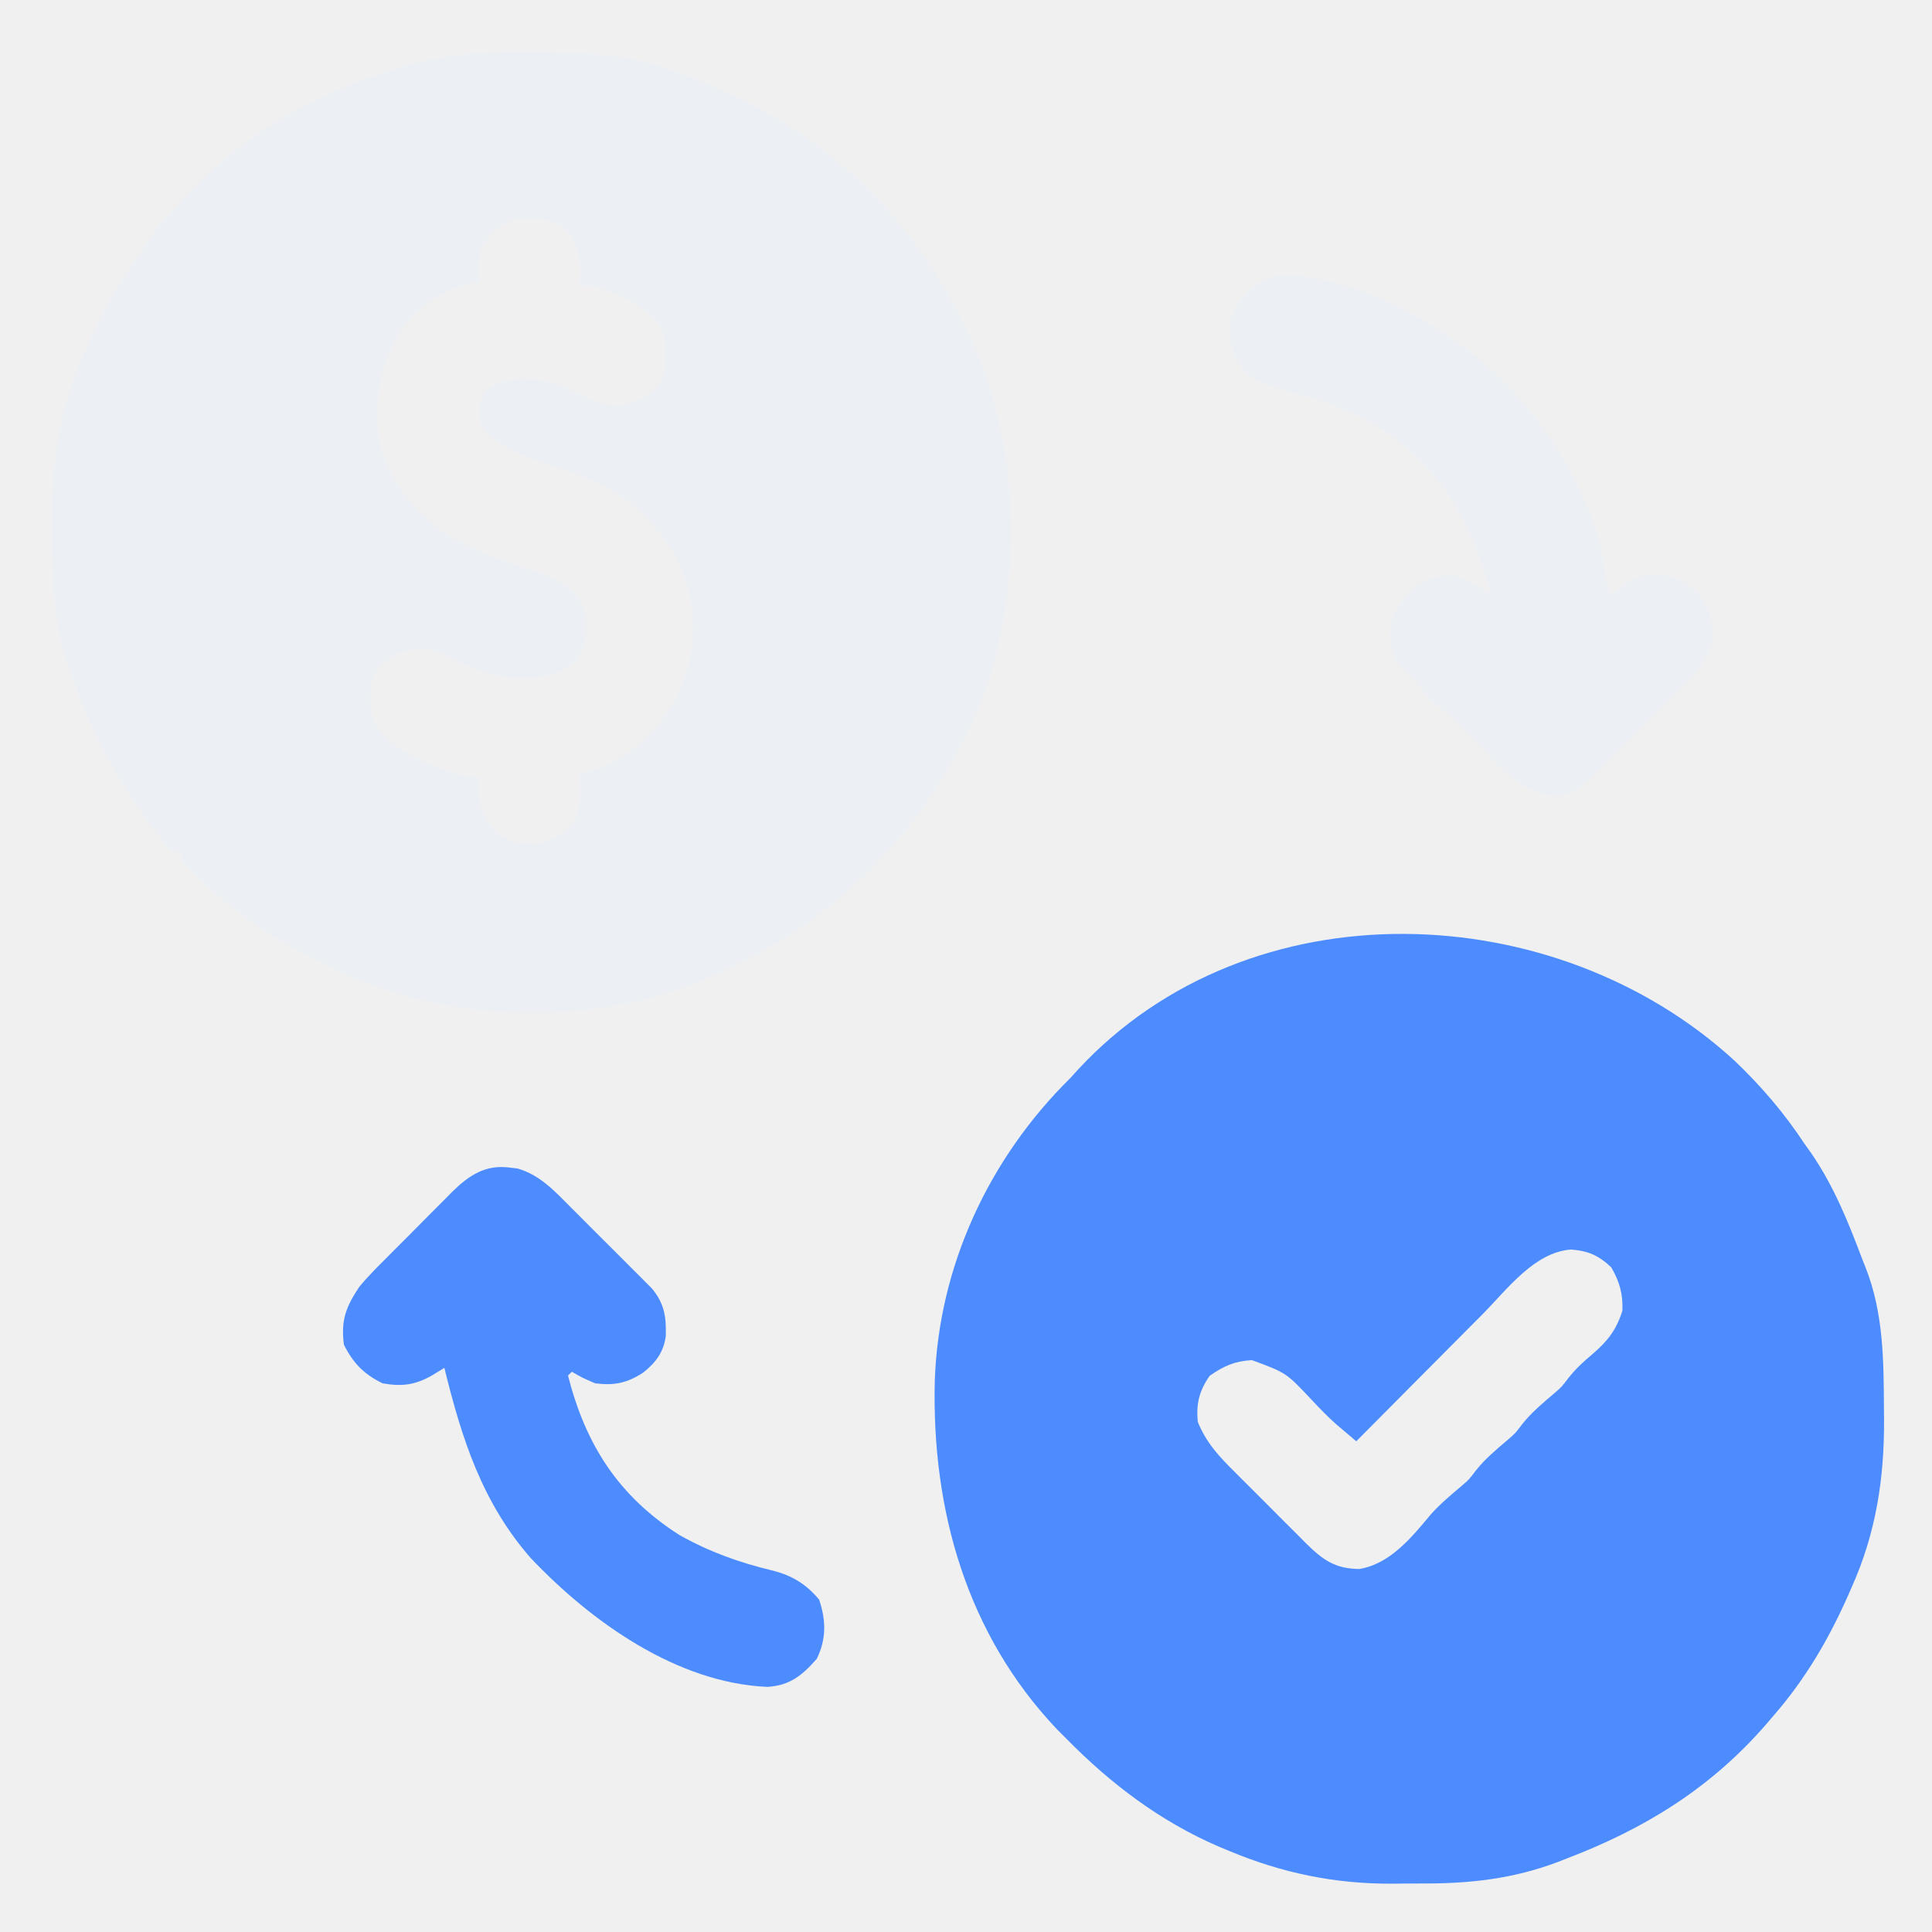
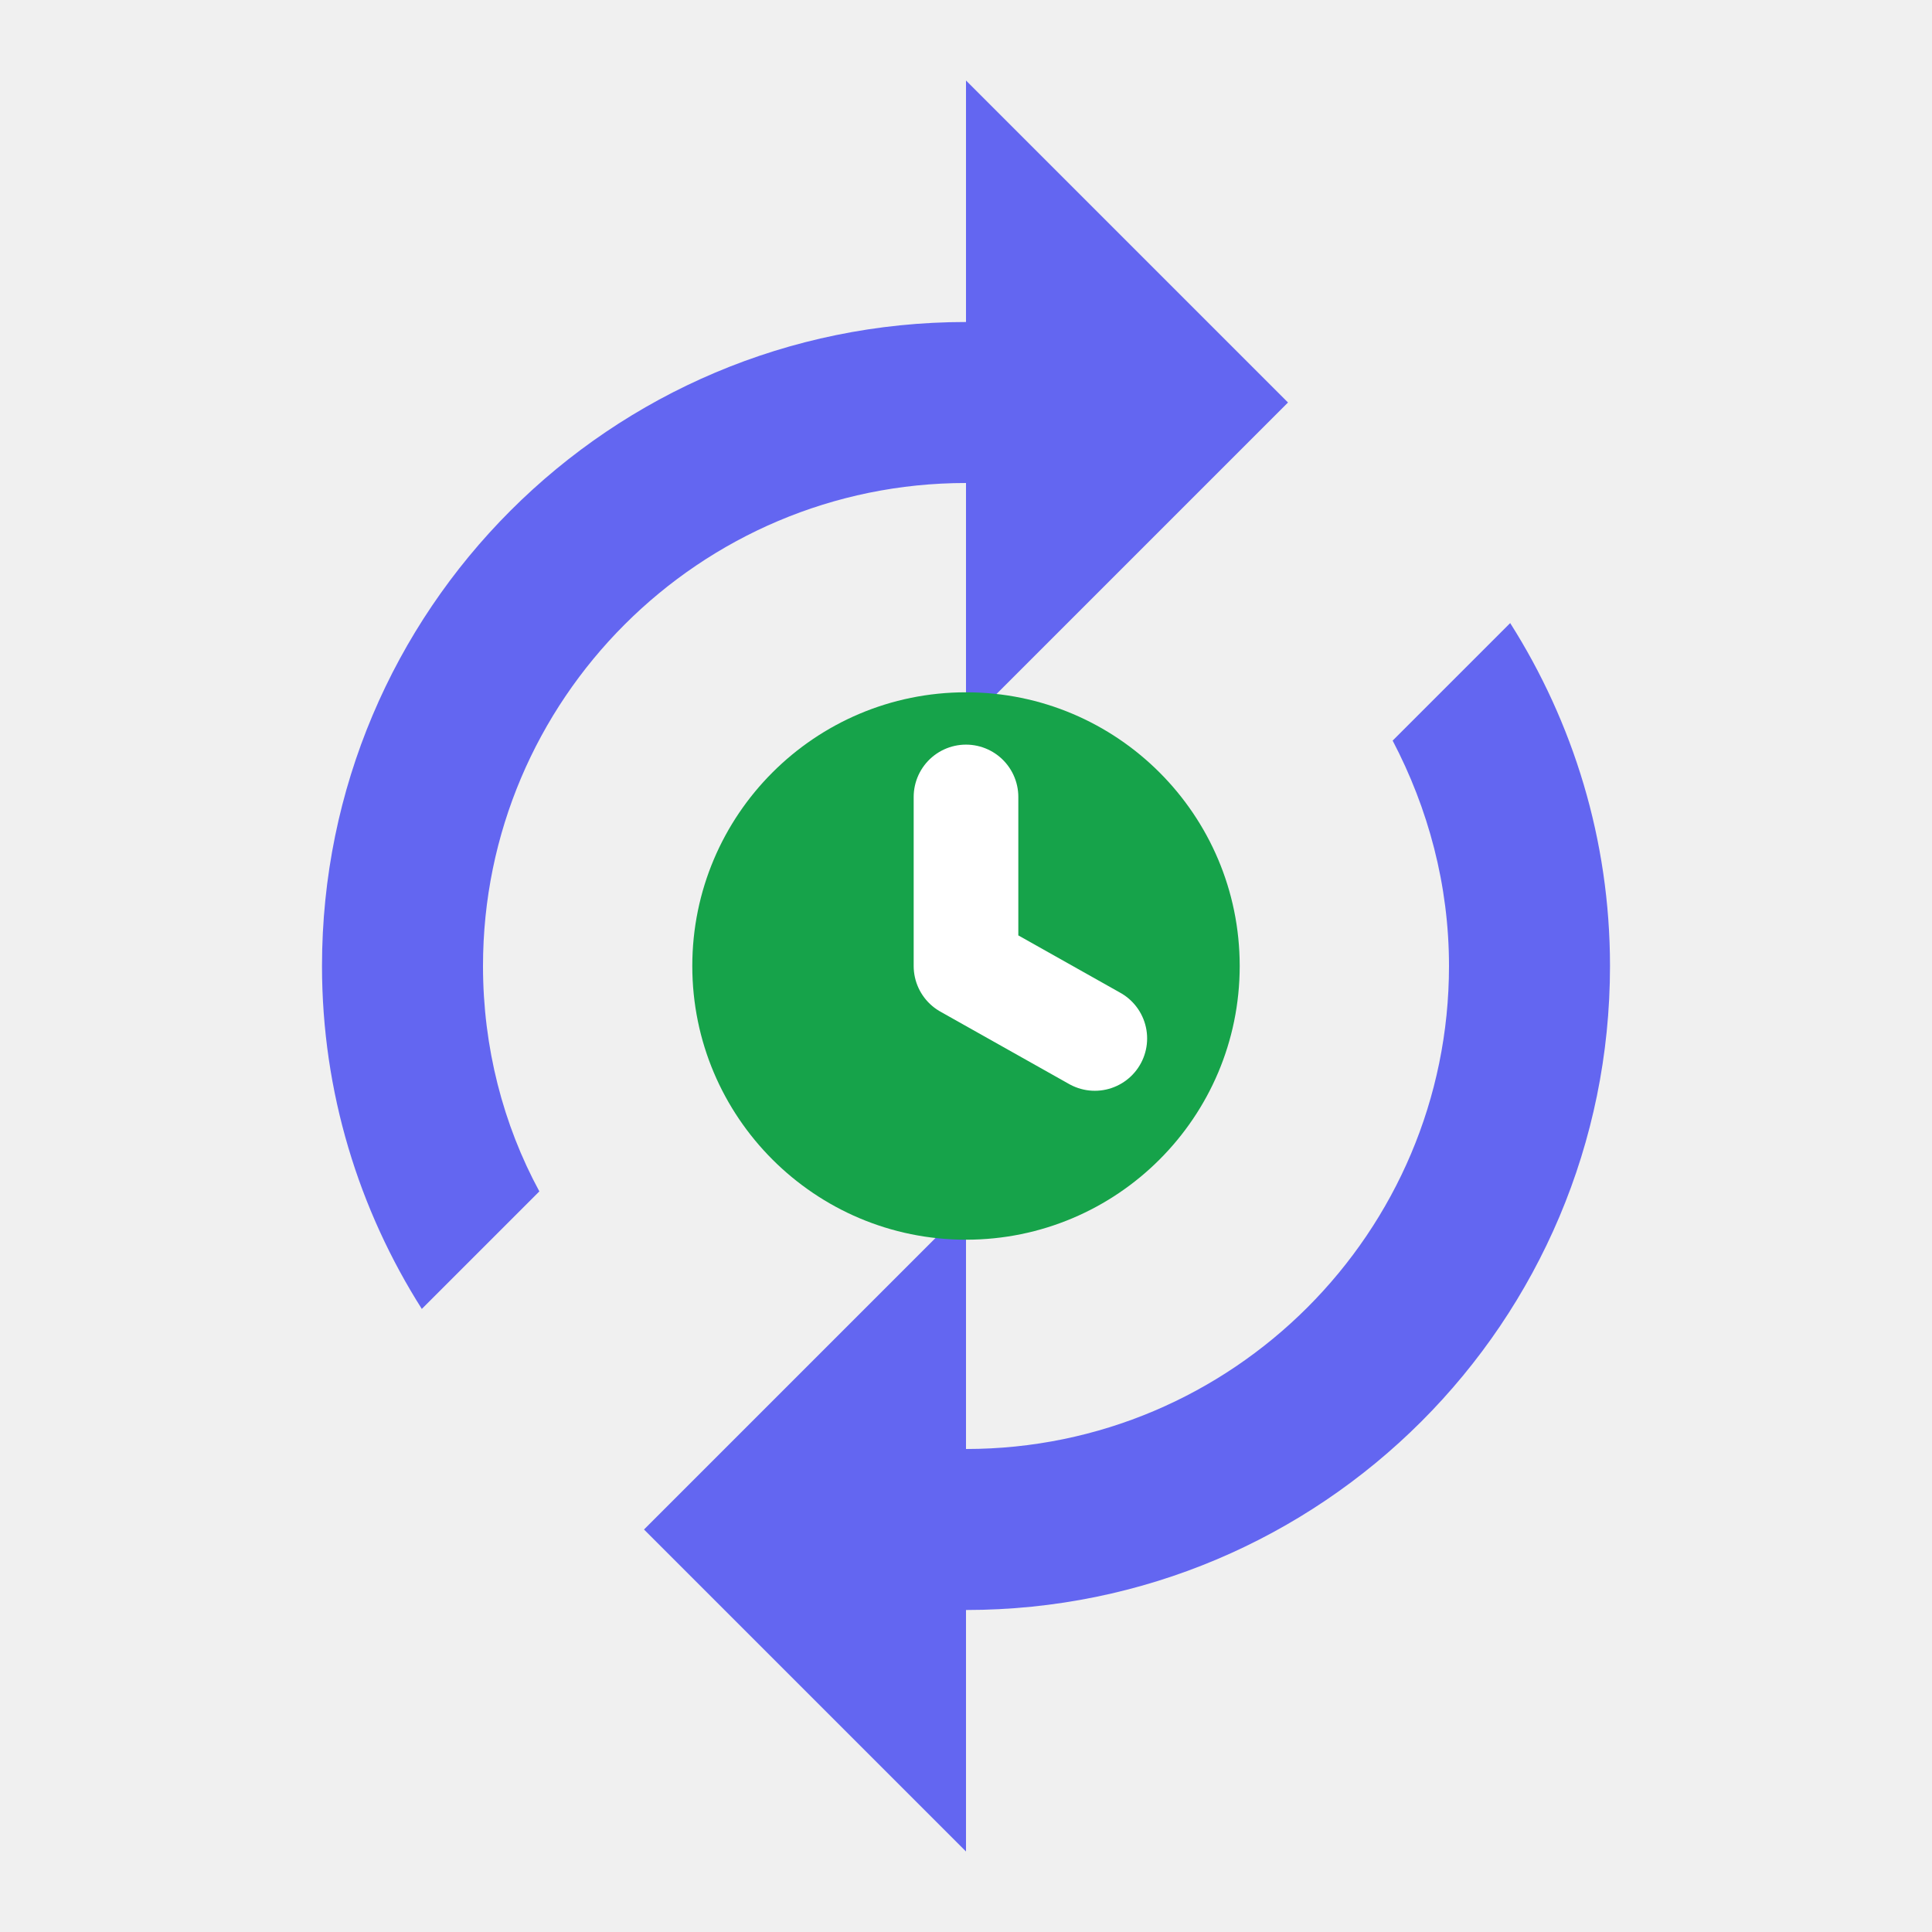
- <svg xmlns="http://www.w3.org/2000/svg" viewBox="0 0 500 500" version="1.1" width="500" height="500">
-   <path d="M0 0 C6.869 6.553 12.814 13.502 18.047 21.441 C18.915 22.658 18.915 22.658 19.801 23.898 C25.659 32.43 29.421 41.805 33.047 51.441 C33.324 52.13 33.601 52.819 33.886 53.529 C38.516 65.369 38.542 77.528 38.609 90.066 C38.618 90.895 38.627 91.723 38.636 92.576 C38.747 107.841 36.581 122.08 30.297 136.129 C29.954 136.916 29.611 137.703 29.258 138.513 C24.223 149.825 18.21 160.07 10.047 169.441 C8.981 170.689 8.981 170.689 7.895 171.961 C-6.447 188.369 -23.478 198.816 -43.703 206.504 C-44.317 206.747 -44.93 206.99 -45.562 207.24 C-57.362 211.725 -68.731 212.953 -81.235 212.887 C-83.686 212.879 -86.135 212.908 -88.586 212.939 C-103.475 213.008 -117.106 210.202 -130.891 204.441 C-132.27 203.868 -132.27 203.868 -133.677 203.282 C-148.745 196.746 -161.492 187.103 -172.953 175.441 C-173.76 174.633 -174.567 173.825 -175.398 172.992 C-198.793 148.334 -207.844 116.188 -207.033 82.842 C-206.043 53.171 -193.03 25.214 -171.953 4.441 C-170.959 3.343 -170.959 3.343 -169.945 2.223 C-125.434 -45.737 -46.411 -42.645 0 0 Z M-65.141 65.434 C-66.093 66.39 -67.045 67.345 -67.999 68.3 C-70.482 70.791 -72.959 73.288 -75.436 75.787 C-77.973 78.344 -80.516 80.897 -83.059 83.449 C-88.029 88.441 -92.993 93.439 -97.953 98.441 C-99.058 97.508 -100.162 96.572 -101.264 95.635 C-101.878 95.115 -102.493 94.594 -103.126 94.057 C-105.358 92.083 -107.388 89.965 -109.429 87.797 C-116.063 80.719 -116.063 80.719 -124.953 77.441 C-129.384 77.69 -132.267 78.96 -135.891 81.504 C-138.575 85.327 -139.443 88.78 -138.953 93.441 C-136.733 98.912 -133.391 102.442 -129.273 106.52 C-128.624 107.172 -127.974 107.825 -127.304 108.497 C-125.935 109.869 -124.561 111.237 -123.184 112.602 C-121.081 114.688 -118.995 116.79 -116.91 118.895 C-115.574 120.229 -114.237 121.562 -112.898 122.895 C-112.277 123.522 -111.656 124.149 -111.017 124.795 C-106.636 129.105 -103.561 131.398 -97.203 131.504 C-89.203 130.208 -83.637 123.344 -78.711 117.422 C-76.274 114.677 -73.519 112.392 -70.723 110.023 C-68.802 108.395 -68.802 108.395 -66.953 105.941 C-64.541 102.926 -61.759 100.629 -58.828 98.129 C-56.819 96.413 -56.819 96.413 -54.953 93.941 C-52.541 90.926 -49.759 88.629 -46.828 86.129 C-44.819 84.413 -44.819 84.413 -42.953 81.941 C-41.068 79.585 -39.19 77.878 -36.891 75.941 C-32.915 72.52 -30.652 69.688 -29.078 64.629 C-28.91 60.335 -29.796 57.155 -31.953 53.441 C-35.203 50.346 -37.927 49.165 -42.328 48.816 C-51.804 49.457 -58.891 59.112 -65.141 65.434 Z " fill="#4C8CFF" transform="translate(448.9531,274.5586)" />
-   <path d="M0 0 C1.29 0.007 1.29 0.007 2.605 0.015 C15.278 0.114 26.819 0.796 38.688 5.562 C39.512 5.868 40.337 6.174 41.187 6.489 C71.784 17.876 95.755 38.52 110.688 67.562 C111.002 68.167 111.317 68.772 111.641 69.395 C126.286 97.905 127.724 132.023 118.688 162.562 C116.563 168.839 113.827 174.735 110.688 180.562 C110.326 181.235 109.965 181.907 109.592 182.6 C104.82 191.302 99.371 199.196 92.688 206.562 C92.229 207.07 91.771 207.577 91.299 208.1 C77.815 222.833 62.053 232.899 43.688 240.562 C42.632 241.003 41.576 241.444 40.488 241.898 C13.858 251.778 -20.39 250.742 -46.325 239.405 C-48.334 238.482 -50.325 237.53 -52.312 236.562 C-53.288 236.098 -53.288 236.098 -54.284 235.625 C-67.654 229.188 -80.039 220.323 -90.312 209.562 C-90.312 208.903 -90.312 208.243 -90.312 207.562 C-91.302 207.232 -92.293 206.903 -93.312 206.562 C-95.149 204.37 -96.837 202.194 -98.5 199.875 C-98.987 199.2 -99.474 198.525 -99.975 197.83 C-107.339 187.461 -113.423 176.583 -117.616 164.538 C-118.072 163.243 -118.551 161.955 -119.052 160.677 C-123.675 148.722 -123.817 136.586 -123.875 123.938 C-123.884 123.11 -123.893 122.282 -123.902 121.429 C-124.013 106.058 -121.806 91.814 -115.438 77.688 C-115.089 76.892 -114.741 76.097 -114.383 75.277 C-107.457 59.67 -98.217 46.752 -86.312 34.562 C-85.494 33.718 -84.675 32.874 -83.832 32.004 C-70.182 18.777 -53.39 10.062 -35.312 4.562 C-34.149 4.204 -32.985 3.846 -31.786 3.477 C-21.172 0.409 -11.002 -0.119 0 0 Z M-12.688 50.438 C-13.588 53.501 -13.434 56.393 -13.312 59.562 C-13.973 59.645 -14.633 59.727 -15.312 59.812 C-22.782 61.68 -28.583 65.475 -33.312 71.562 C-39.169 81.384 -40.875 90.742 -38.852 102.164 C-35.76 112.457 -28.852 120.625 -19.73 126.117 C-13.161 129.586 -6.356 132.1 0.724 134.295 C6.221 136.085 11.059 138.373 13.816 143.773 C14.911 149.236 14.843 152.686 11.688 157.562 C6.565 161.906 1.795 162.218 -4.816 162.027 C-11.41 161.151 -17.615 158.632 -23.406 155.391 C-26.984 153.837 -30.621 154.646 -34.312 155.562 C-37.749 157.683 -40.12 159.659 -41.312 163.562 C-41.738 168.924 -41.813 172.245 -38.312 176.562 C-34.037 180.509 -30.108 182.829 -24.688 184.875 C-23.705 185.27 -23.705 185.27 -22.703 185.674 C-19.317 186.993 -17 187.562 -13.312 187.562 C-13.395 188.573 -13.477 189.584 -13.562 190.625 C-13.246 195.609 -12.195 197.512 -9.312 201.562 C-5.804 204.583 -2.725 205.033 1.762 204.855 C5.906 204.225 9.057 201.719 11.688 198.562 C12.648 195.68 12.793 193.864 12.75 190.875 C12.741 190.067 12.732 189.259 12.723 188.426 C12.711 187.811 12.699 187.196 12.688 186.562 C13.776 186.392 13.776 186.392 14.887 186.219 C24.473 183.973 31.876 176.587 37 168.488 C41.945 159.234 43.212 149.254 40.883 139.031 C38.185 130.471 34.336 124.553 27.688 118.562 C27.017 117.94 26.347 117.317 25.656 116.676 C19.171 111.447 11.435 109.061 3.618 106.49 C-2.722 104.362 -8.582 102.089 -12.812 96.625 C-13.545 93.605 -13.196 91.528 -12.312 88.562 C-9.992 85.759 -7.53 85.276 -4.062 84.75 C2.255 84.254 7.193 85.697 12.75 88.625 C16.43 90.537 19.474 91.486 23.688 91.562 C27.653 90.241 31.126 88.978 33.688 85.562 C35.339 80.609 35.547 75.599 33.5 70.75 C28.661 64.91 22.844 62.645 15.688 60.562 C14.697 60.562 13.707 60.562 12.688 60.562 C12.78 58.768 12.78 58.768 12.875 56.938 C12.86 52.781 12.052 50.068 9.688 46.562 C5.939 43.155 2.003 42.995 -2.871 43.141 C-7.555 43.95 -9.918 46.662 -12.688 50.438 Z " fill="#ECEFF4" transform="translate(137.3125,13.4375)" />
-   <path d="M0 0 C0.63 0.076 1.261 0.152 1.91 0.23 C7.7 1.893 11.583 6.164 15.699 10.309 C16.331 10.939 16.963 11.569 17.614 12.218 C18.943 13.546 20.27 14.876 21.595 16.209 C23.622 18.247 25.659 20.273 27.697 22.299 C28.99 23.593 30.283 24.888 31.574 26.184 C32.487 27.09 32.487 27.09 33.418 28.015 C33.982 28.585 34.546 29.156 35.128 29.744 C35.623 30.241 36.119 30.738 36.63 31.251 C39.888 35.142 40.384 38.629 40.246 43.566 C39.665 47.797 37.654 50.448 34.359 53.066 C30.22 55.742 26.918 56.446 21.938 55.812 C18.5 54.312 18.5 54.312 15.938 52.812 C15.607 53.142 15.277 53.472 14.938 53.812 C19.489 71.63 27.894 84.928 43.75 95.062 C51.305 99.338 59.381 102.261 67.812 104.25 C72.9 105.552 76.568 107.744 79.938 111.812 C81.727 117.182 81.822 122.01 79.312 127.125 C75.528 131.408 72.374 134.014 66.562 134.375 C43.064 133.383 20.84 117.437 5.312 101.062 C-7.336 86.626 -12.583 70.034 -17.062 51.812 C-18.654 52.787 -18.654 52.787 -20.277 53.781 C-24.649 56.271 -28.103 56.699 -33.062 55.812 C-37.88 53.449 -40.664 50.609 -43.062 45.812 C-43.863 39.512 -42.586 36.099 -39.062 30.812 C-37.019 28.358 -34.802 26.107 -32.539 23.855 C-31.915 23.226 -31.291 22.597 -30.649 21.949 C-29.336 20.63 -28.02 19.315 -26.7 18.004 C-24.688 16 -22.695 13.979 -20.703 11.955 C-19.42 10.671 -18.137 9.388 -16.852 8.105 C-16.261 7.503 -15.67 6.901 -15.061 6.281 C-10.707 1.999 -6.392 -0.906 0 0 Z " fill="#4C8CFF" transform="translate(132.0625,302.1875)" />
-   <path d="M0 0 C1.064 0.209 1.064 0.209 2.15 0.421 C8.652 1.783 14.488 3.9 20.438 6.875 C21.35 7.327 21.35 7.327 22.28 7.789 C46.403 19.946 63.274 39.326 72.512 64.754 C73.76 68.963 74.502 73.163 75.078 77.512 C75.315 79.887 75.315 79.887 76.438 81.875 C77.221 81.236 78.005 80.596 78.812 79.938 C82.442 77.086 84.61 76.517 89.277 76.602 C93.661 77.156 96.931 79.079 99.762 82.453 C102.405 86.571 103.065 89.944 102.438 94.875 C100.552 99.285 98.359 102.315 94.945 105.66 C94.075 106.521 93.205 107.381 92.309 108.268 C91.402 109.149 90.496 110.03 89.562 110.938 C88.215 112.265 88.215 112.265 86.84 113.619 C85.161 115.272 83.479 116.921 81.793 118.567 C79.324 120.986 76.88 123.429 74.438 125.875 C67.813 132.359 67.813 132.359 63.438 134 C54.452 133.626 49.653 128.719 43.812 122.5 C42.364 120.99 40.914 119.482 39.461 117.977 C38.777 117.266 38.094 116.555 37.389 115.823 C34.874 113.313 32.194 111.115 29.438 108.875 C28.079 107.229 26.745 105.562 25.438 103.875 C24.551 103.009 23.664 102.142 22.75 101.25 C19.717 98.135 19.48 96.387 19.125 92.062 C19.206 86.516 21.919 83.436 25.688 79.562 C29.251 77.376 32.262 76.646 36.438 76.875 C39.816 78.213 42.419 79.863 45.438 81.875 C40.074 62.398 31.476 47.143 13.562 36.875 C6.443 32.983 -0.686 30.799 -8.562 28.875 C-13.643 27.308 -17.858 25.955 -20.574 21.047 C-22.409 16.697 -23.067 13.488 -21.562 8.875 C-18.763 3.777 -16.002 0.888 -10.375 -0.77 C-6.765 -1.226 -3.533 -0.694 0 0 Z " fill="#ECEFF4" transform="translate(340.5625,72.125)" />
-   <path d="M0 0 C0.66 0.33 1.32 0.66 2 1 C-6.25 9.25 -14.5 17.5 -23 26 C-23 21.72 -20.49 19.88 -17.688 16.938 C-16.885 16.081 -16.885 16.081 -16.065 15.206 C-10.973 9.838 -5.575 4.862 0 0 Z " fill="#ECEFF4" transform="translate(62,38)" />
+ <svg xmlns="http://www.w3.org/2000/svg" viewBox="0 0 24 24" width="24" height="24">
+   <path d="M12 6v3l4-4-4-4v3c-4.42 0-8 3.58-8 8 0 1.57.46 3.03 1.24 4.26L6.7 14.8c-.45-.83-.7-1.79-.7-2.8 0-3.31 2.69-6 6-6zm6.76 1.74L17.3 9.2c.44.84.7 1.79.7 2.8 0 3.31-2.69 6-6 6v-3l-4 4 4 4v-3c4.42 0 8-3.58 8-8 0-1.57-.46-3.03-1.24-4.26z" fill="#6366F1" />
+   <circle cx="12" cy="12" r="3.4" fill="#16A34A" />
+   <path d="M12 9.9 L12 12 L13.6 12.9" fill="none" stroke="#ffffff" stroke-width="1.3" stroke-linecap="round" stroke-linejoin="round" />
</svg>
